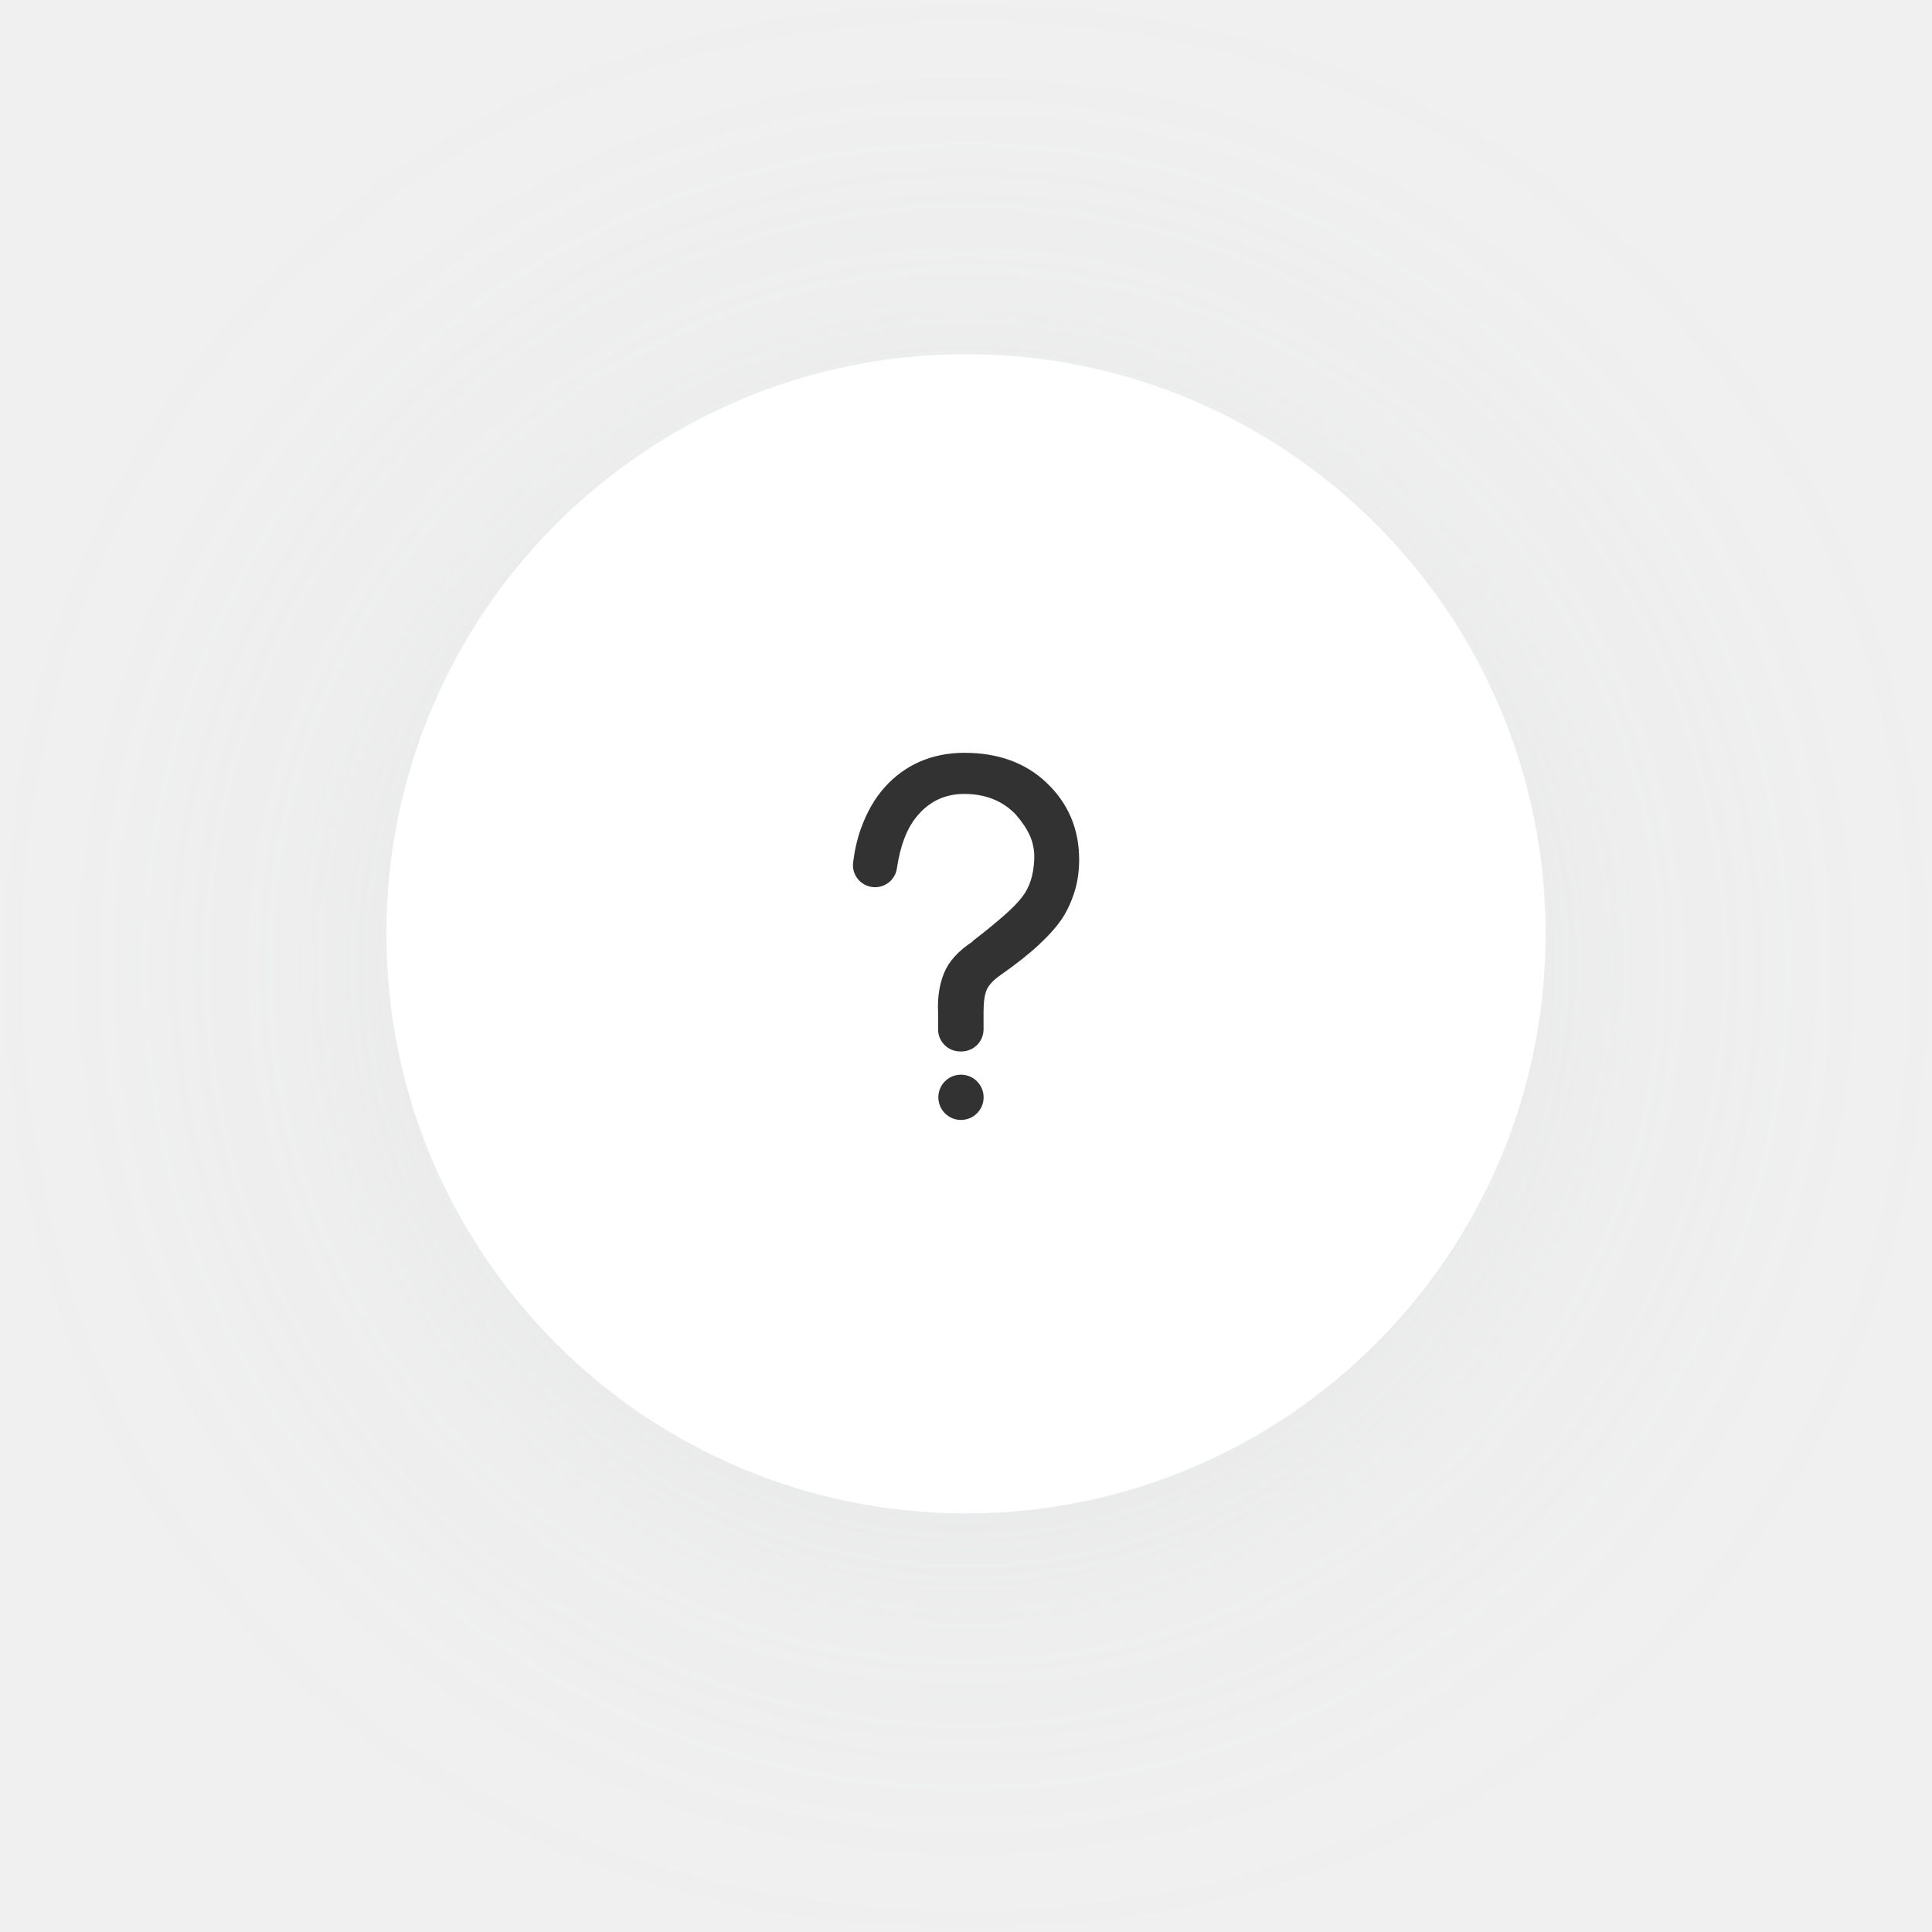
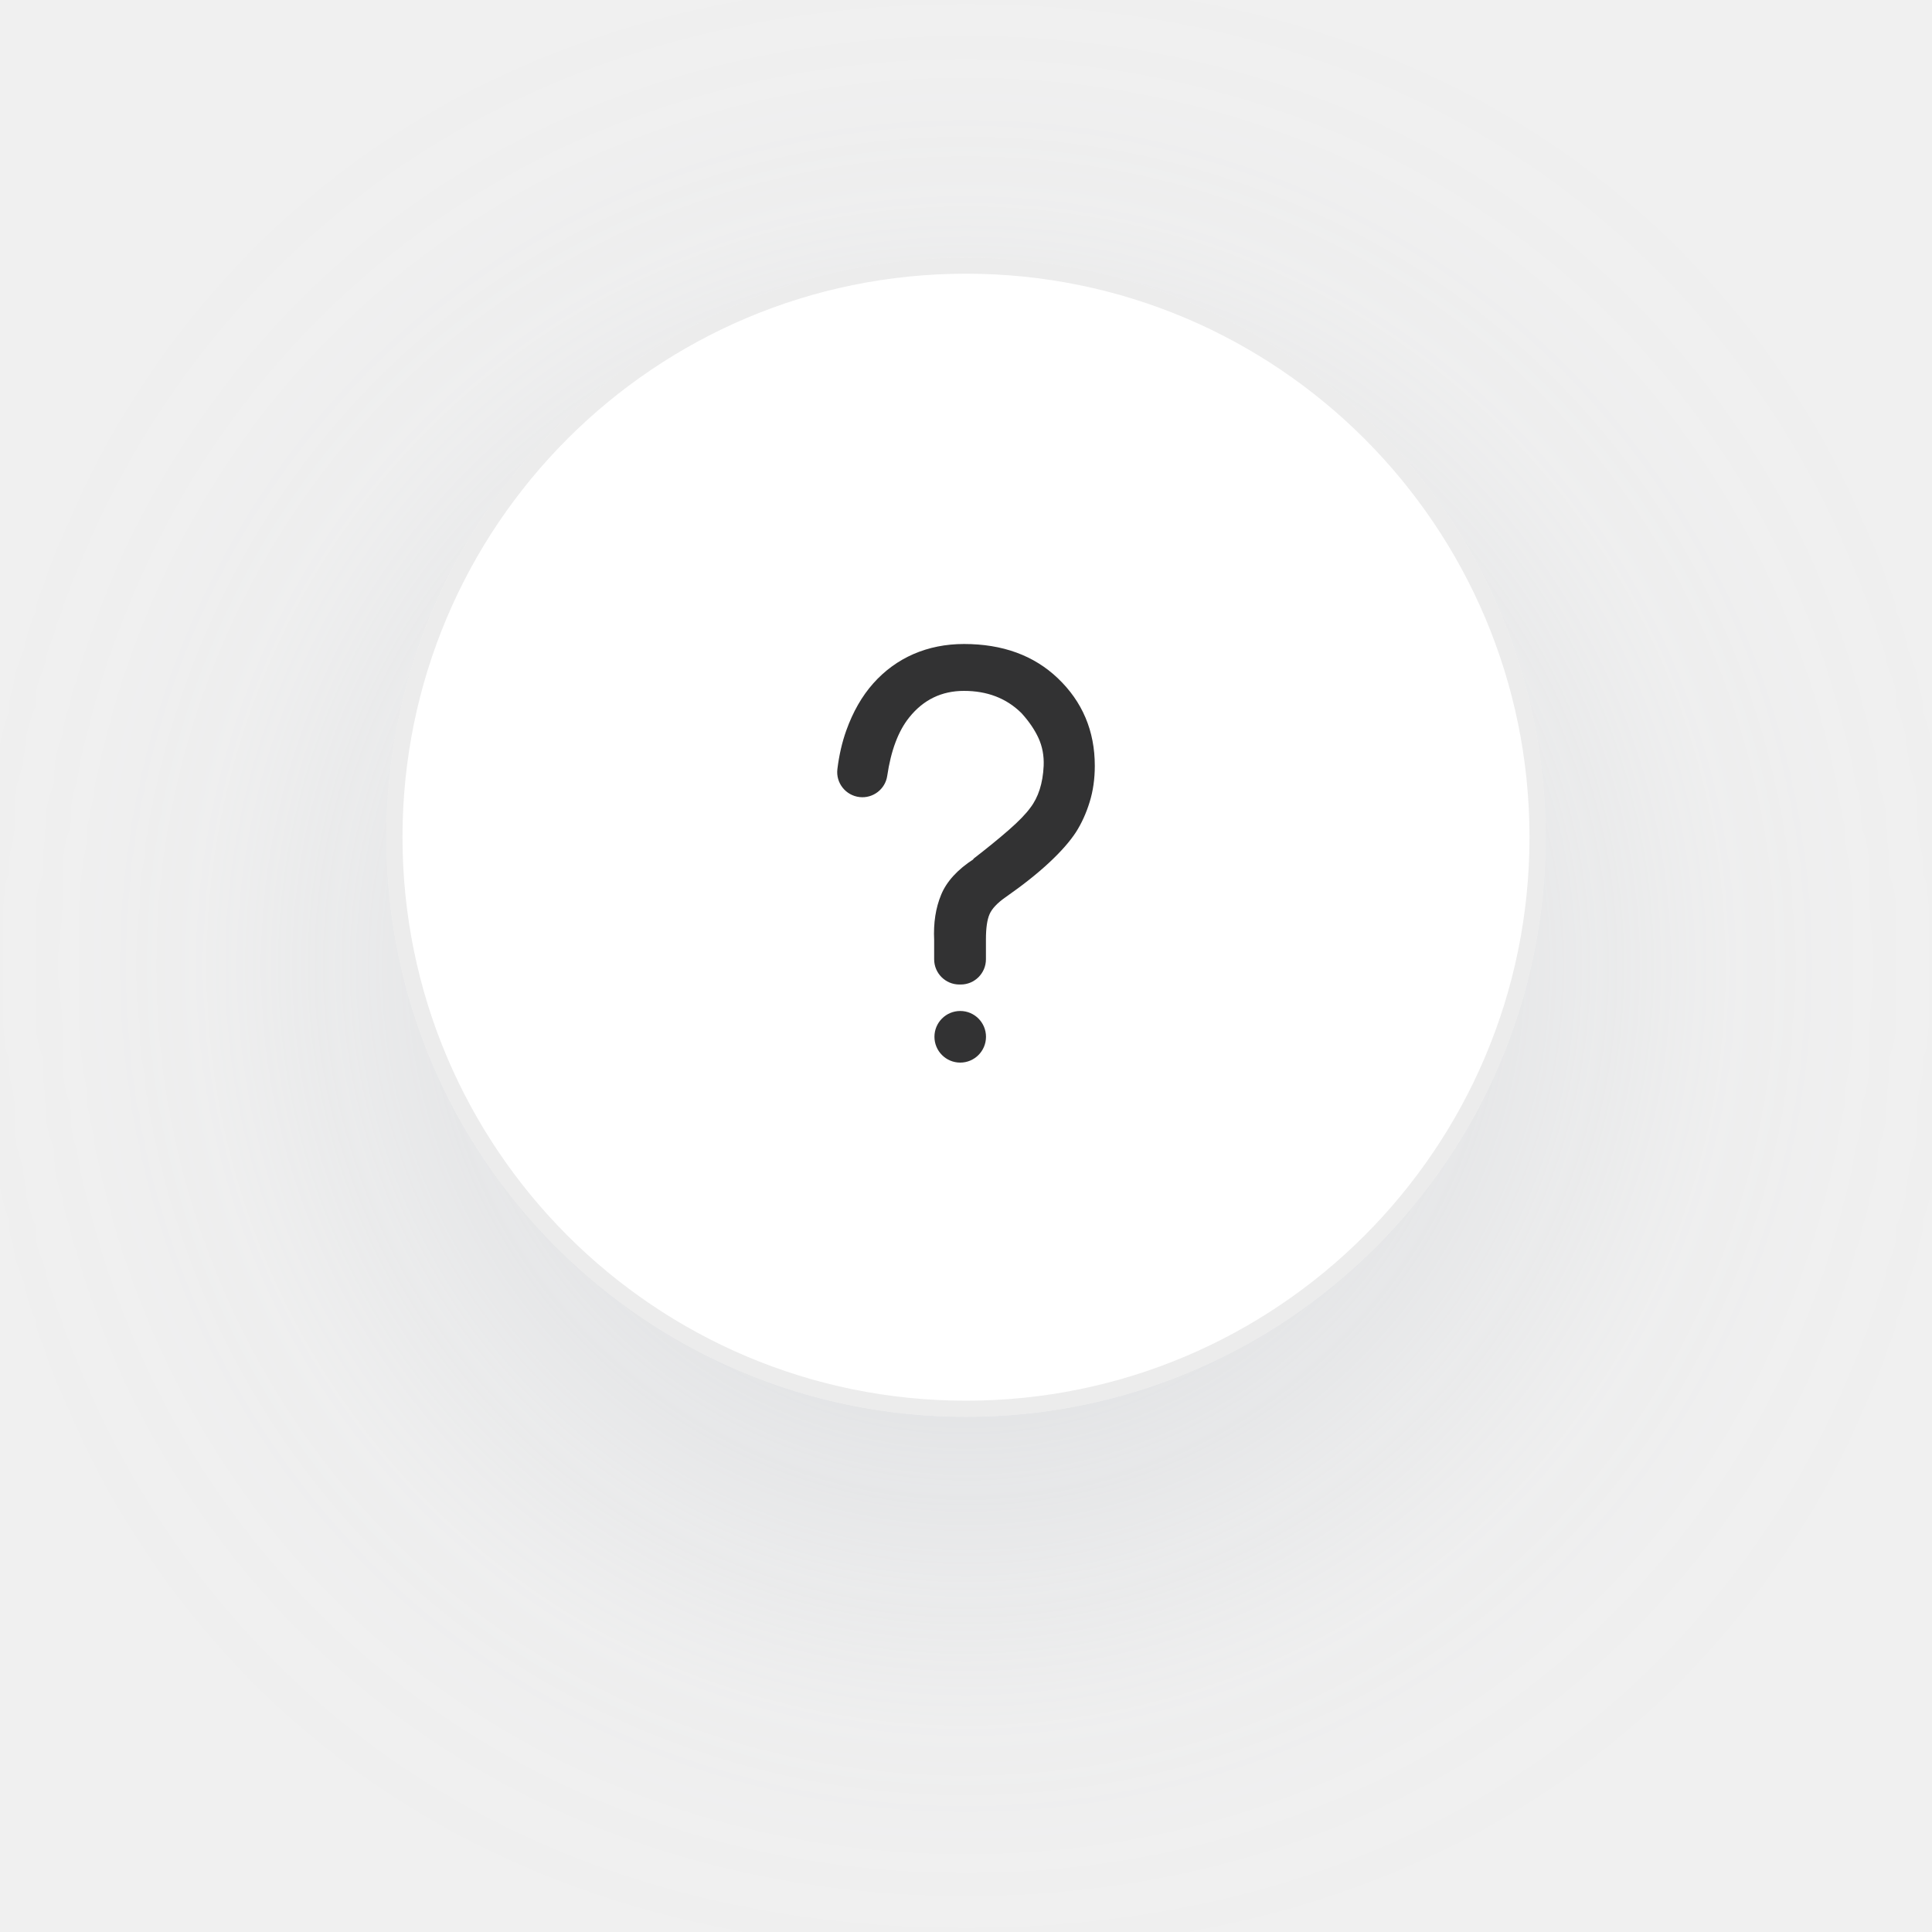
<svg xmlns="http://www.w3.org/2000/svg" xmlns:xlink="http://www.w3.org/1999/xlink" width="60px" height="60px" viewBox="0 0 60 60" version="1.1">
  <defs>
    <circle id="path-1" cx="18" cy="18" r="18" />
-     <filter x="-51.4%" y="-48.6%" width="202.8%" height="202.8%" filterUnits="objectBoundingBox" id="filter-2">
-       <feOffset dx="0" dy="1" in="SourceAlpha" result="shadowOffsetOuter1" />
+     <filter x="-55.6%" y="-44.4%" width="211.1%" height="211.1%" filterUnits="objectBoundingBox" id="filter-2">
+       <feOffset dx="0" dy="4" in="SourceAlpha" result="shadowOffsetOuter1" />
      <feGaussianBlur stdDeviation="6" in="shadowOffsetOuter1" result="shadowBlurOuter1" />
-       <feColorMatrix values="0 0 0 0 0.723   0 0 0 0 0.741   0 0 0 0 0.771  0 0 0 0.181 0" type="matrix" in="shadowBlurOuter1" />
+       <feComposite in="shadowBlurOuter1" in2="SourceAlpha" operator="out" result="shadowBlurOuter1" />
+       <feColorMatrix values="0 0 0 0 0.723   0 0 0 0 0.741   0 0 0 0 0.771  0 0 0 0.306 0" type="matrix" in="shadowBlurOuter1" />
    </filter>
  </defs>
  <g id="页面-1" stroke="none" stroke-width="1" fill="none" fill-rule="evenodd">
-     <g id="助理市场" transform="translate(-1840, -1001)">
-       <g id="编组-7" transform="translate(1852, 1012)">
+     <g id="助理市场" transform="translate(-1852, -1016)">
+       <g id="编组-7" transform="translate(1864, 1024)">
        <g id="椭圆形">
          <use fill="black" fill-opacity="1" filter="url(#filter-2)" xlink:href="#path-1" />
-           <use fill="#FFFFFF" fill-rule="evenodd" xlink:href="#path-1" />
+           <circle stroke="#ECECEC" stroke-width="0.5" stroke-linejoin="square" fill="#FFFFFF" fill-rule="evenodd" cx="18" cy="18" r="17.75" />
        </g>
-         <g id="问号" transform="translate(8, 8)" fill="#323233" fill-rule="nonzero">
-           <rect id="矩形" opacity="0" x="0" y="0" width="20" height="20" />
-           <path d="M9.82,13.654 C9.441,13.654 9.133,13.348 9.133,12.967 L9.133,12.443 C9.111,11.979 9.174,11.566 9.324,11.207 C9.473,10.848 9.77,10.523 10.213,10.236 L10.195,10.236 C10.582,9.938 10.908,9.672 11.174,9.439 C11.439,9.207 11.633,9.008 11.754,8.842 C11.975,8.555 12.098,8.174 12.119,7.697 C12.131,7.42 12.082,7.17 11.979,6.941 C11.877,6.721 11.73,6.504 11.539,6.289 C11.527,6.277 11.516,6.264 11.504,6.252 C11.098,5.855 10.578,5.656 9.945,5.656 C9.338,5.656 8.84,5.896 8.453,6.379 C8.154,6.75 7.955,7.279 7.854,7.969 C7.801,8.334 7.465,8.59 7.1,8.549 C6.721,8.506 6.447,8.164 6.494,7.785 C6.541,7.406 6.621,7.057 6.736,6.734 C6.918,6.227 7.164,5.797 7.475,5.449 C7.785,5.102 8.15,4.836 8.57,4.652 C8.99,4.471 9.449,4.379 9.947,4.379 C10.998,4.379 11.85,4.689 12.502,5.309 C13.176,5.949 13.514,6.746 13.514,7.697 C13.514,8.051 13.467,8.381 13.373,8.684 C13.279,8.988 13.154,9.262 13,9.504 C12.834,9.758 12.59,10.035 12.27,10.334 C11.949,10.633 11.551,10.947 11.076,11.279 C10.855,11.434 10.711,11.586 10.645,11.736 C10.578,11.885 10.545,12.115 10.545,12.426 L10.545,12.967 C10.545,13.346 10.238,13.654 9.857,13.654 L9.82,13.654 L9.82,13.654 Z M9.141,15.078 C9.141,15.466 9.455,15.781 9.844,15.781 C10.232,15.781 10.547,15.466 10.547,15.078 C10.547,14.69 10.232,14.375 9.844,14.375 C9.455,14.375 9.141,14.69 9.141,15.078 Z" id="形状" />
+         <g id="问号" transform="translate(14, 12)" fill="#323233" fill-rule="nonzero">
+           <path d="M3.794,10.575 C3.362,10.575 3.011,10.225 3.011,9.791 L3.011,9.194 C2.986,8.664 3.058,8.195 3.229,7.785 C3.398,7.375 3.736,7.005 4.241,6.678 L4.221,6.678 C4.661,6.337 5.033,6.035 5.335,5.77 C5.638,5.505 5.858,5.277 5.996,5.088 C6.247,4.761 6.387,4.327 6.412,3.783 C6.425,3.467 6.37,3.182 6.252,2.922 C6.136,2.67 5.969,2.423 5.751,2.178 C5.738,2.164 5.725,2.149 5.711,2.135 C5.249,1.683 4.657,1.456 3.936,1.456 C3.245,1.456 2.677,1.73 2.237,2.28 C1.897,2.703 1.67,3.307 1.554,4.093 C1.494,4.509 1.111,4.801 0.695,4.754 C0.264,4.705 -0.047,4.316 0.006,3.884 C0.059,3.452 0.151,3.053 0.282,2.686 C0.489,2.107 0.769,1.617 1.123,1.22 C1.476,0.824 1.892,0.521 2.37,0.312 C2.849,0.105 3.371,0 3.938,0 C5.135,0 6.105,0.354 6.848,1.06 C7.615,1.79 8,2.699 8,3.783 C8,4.186 7.947,4.563 7.84,4.908 C7.733,5.255 7.591,5.567 7.415,5.843 C7.226,6.133 6.948,6.449 6.583,6.789 C6.218,7.13 5.765,7.489 5.224,7.867 C4.973,8.043 4.808,8.217 4.733,8.388 C4.657,8.558 4.619,8.82 4.619,9.174 L4.619,9.791 C4.619,10.223 4.27,10.575 3.836,10.575 L3.794,10.575 L3.794,10.575 Z M3.02,12.198 C3.02,12.641 3.378,13 3.821,13 C4.263,13 4.621,12.641 4.621,12.198 C4.621,11.756 4.263,11.397 3.821,11.397 C3.378,11.397 3.02,11.756 3.02,12.198 Z" id="形状" />
        </g>
      </g>
    </g>
  </g>
</svg>
